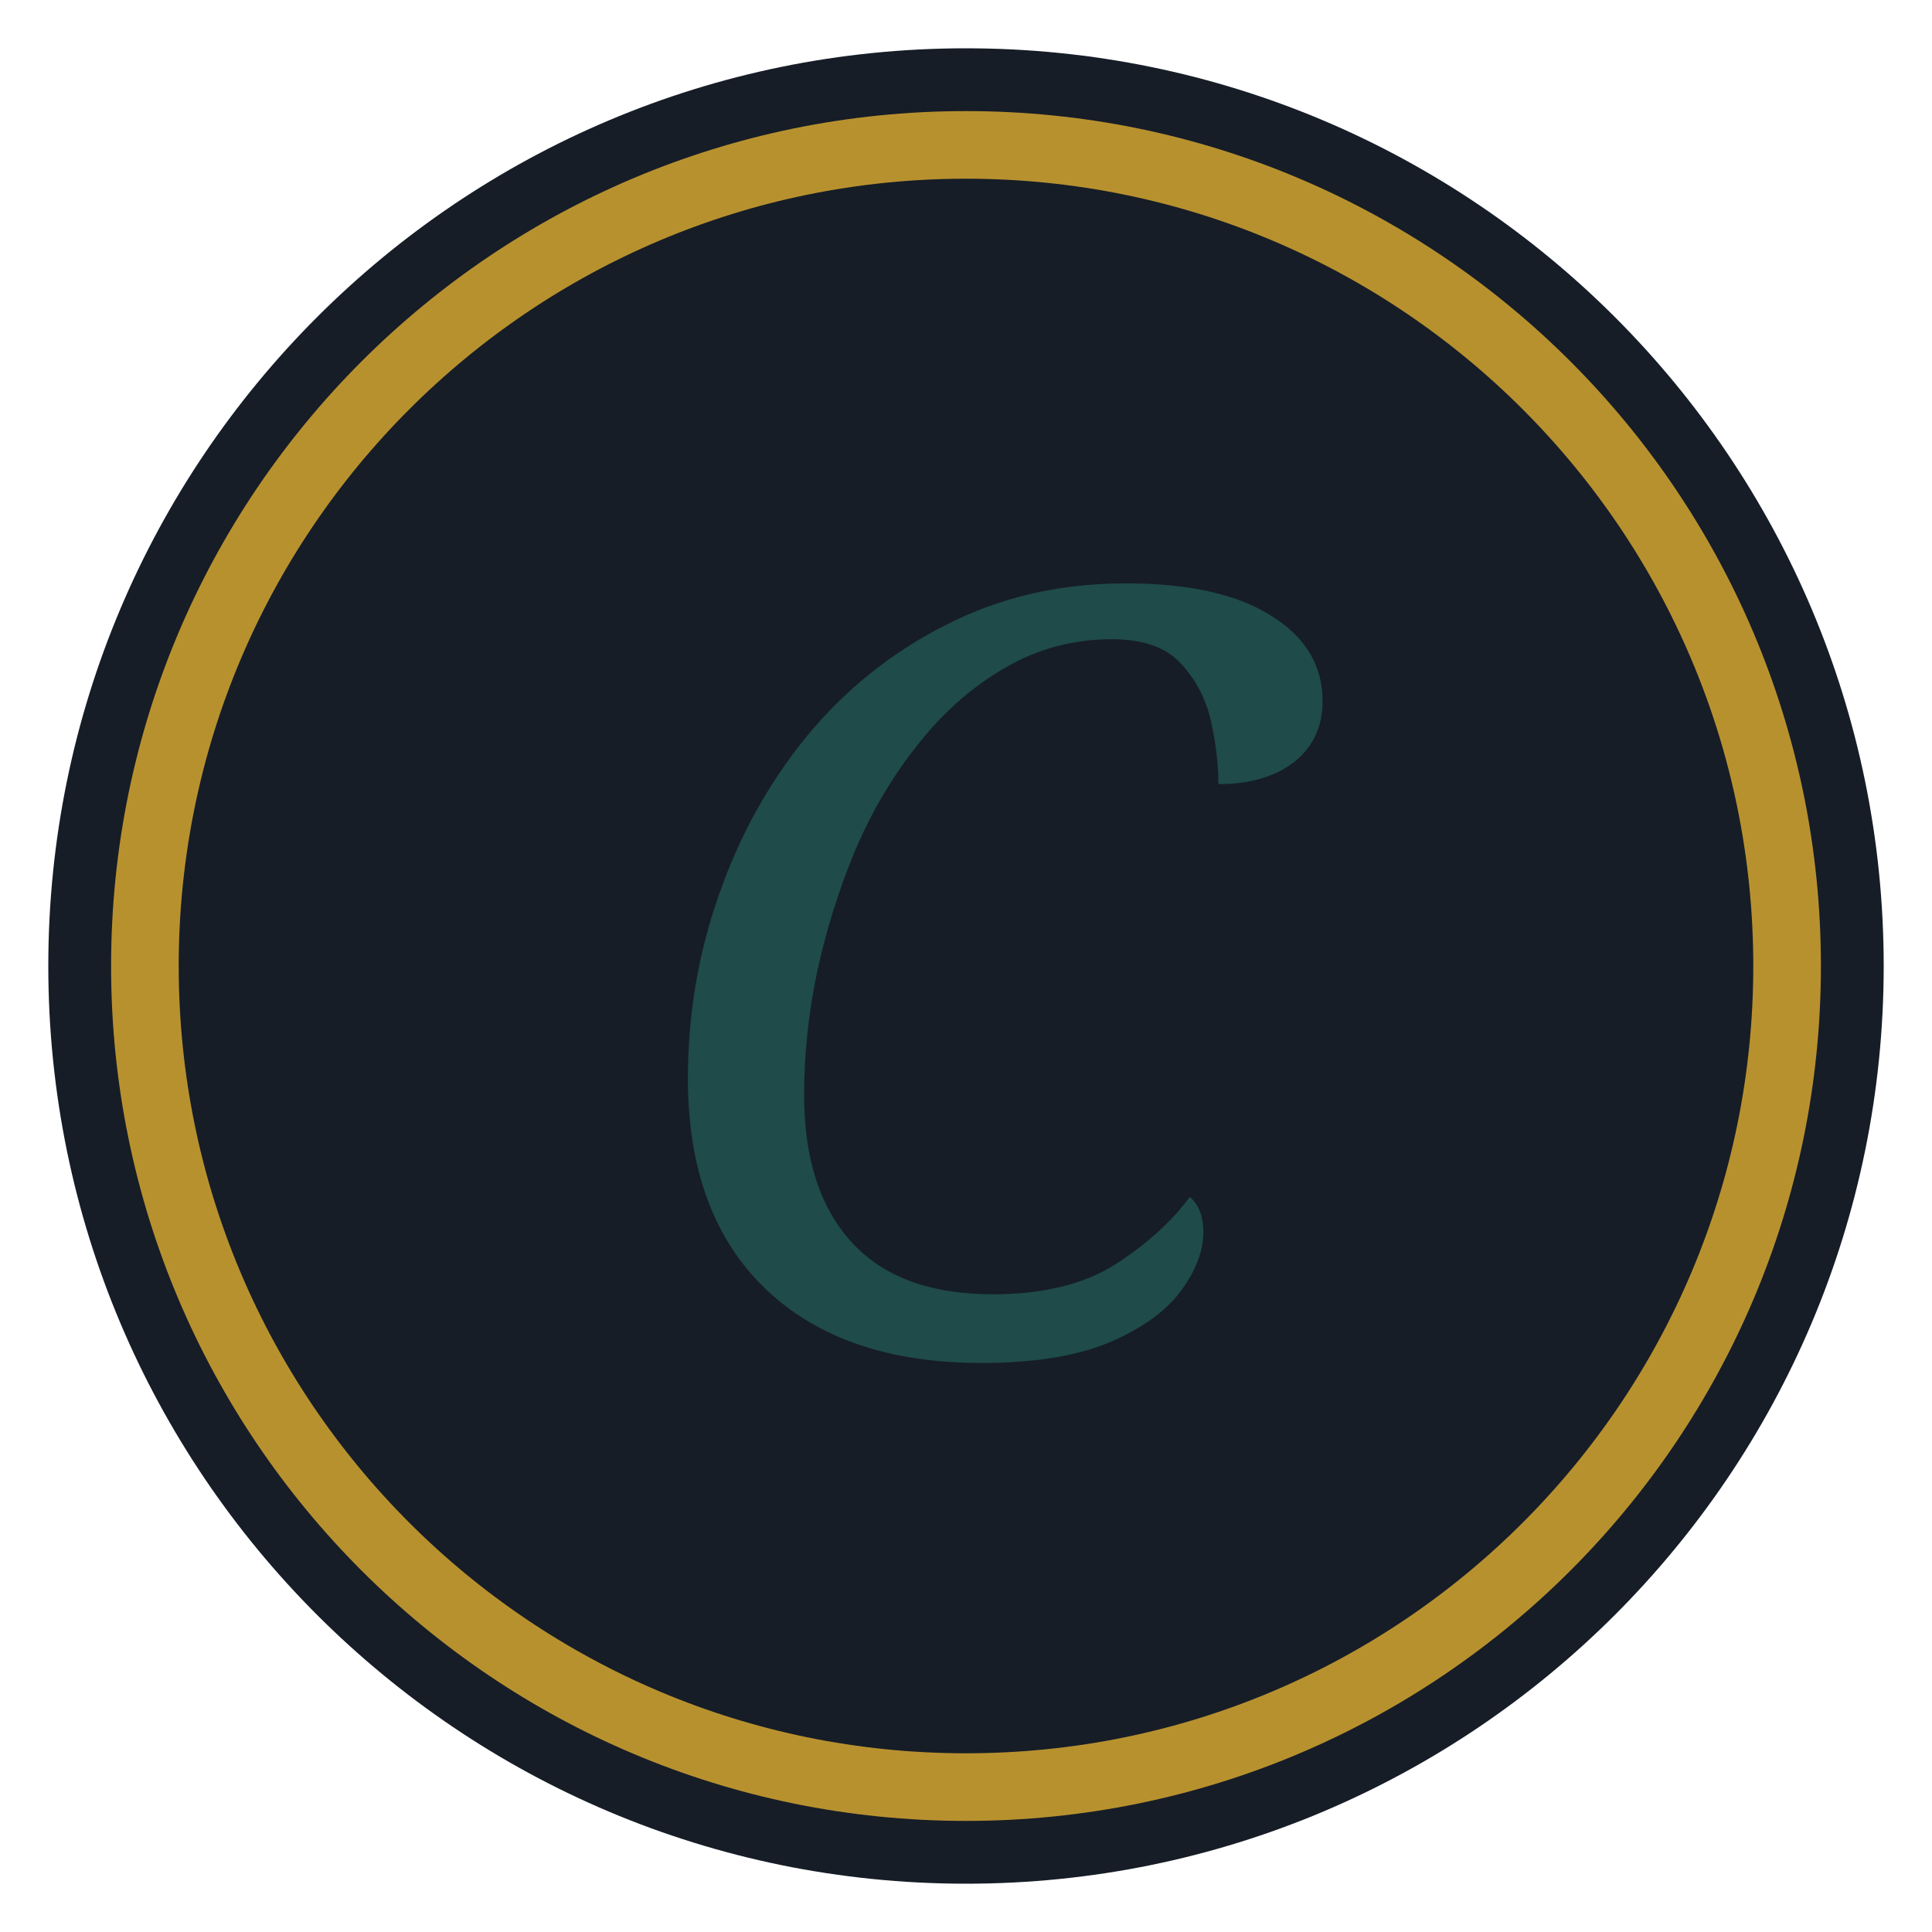
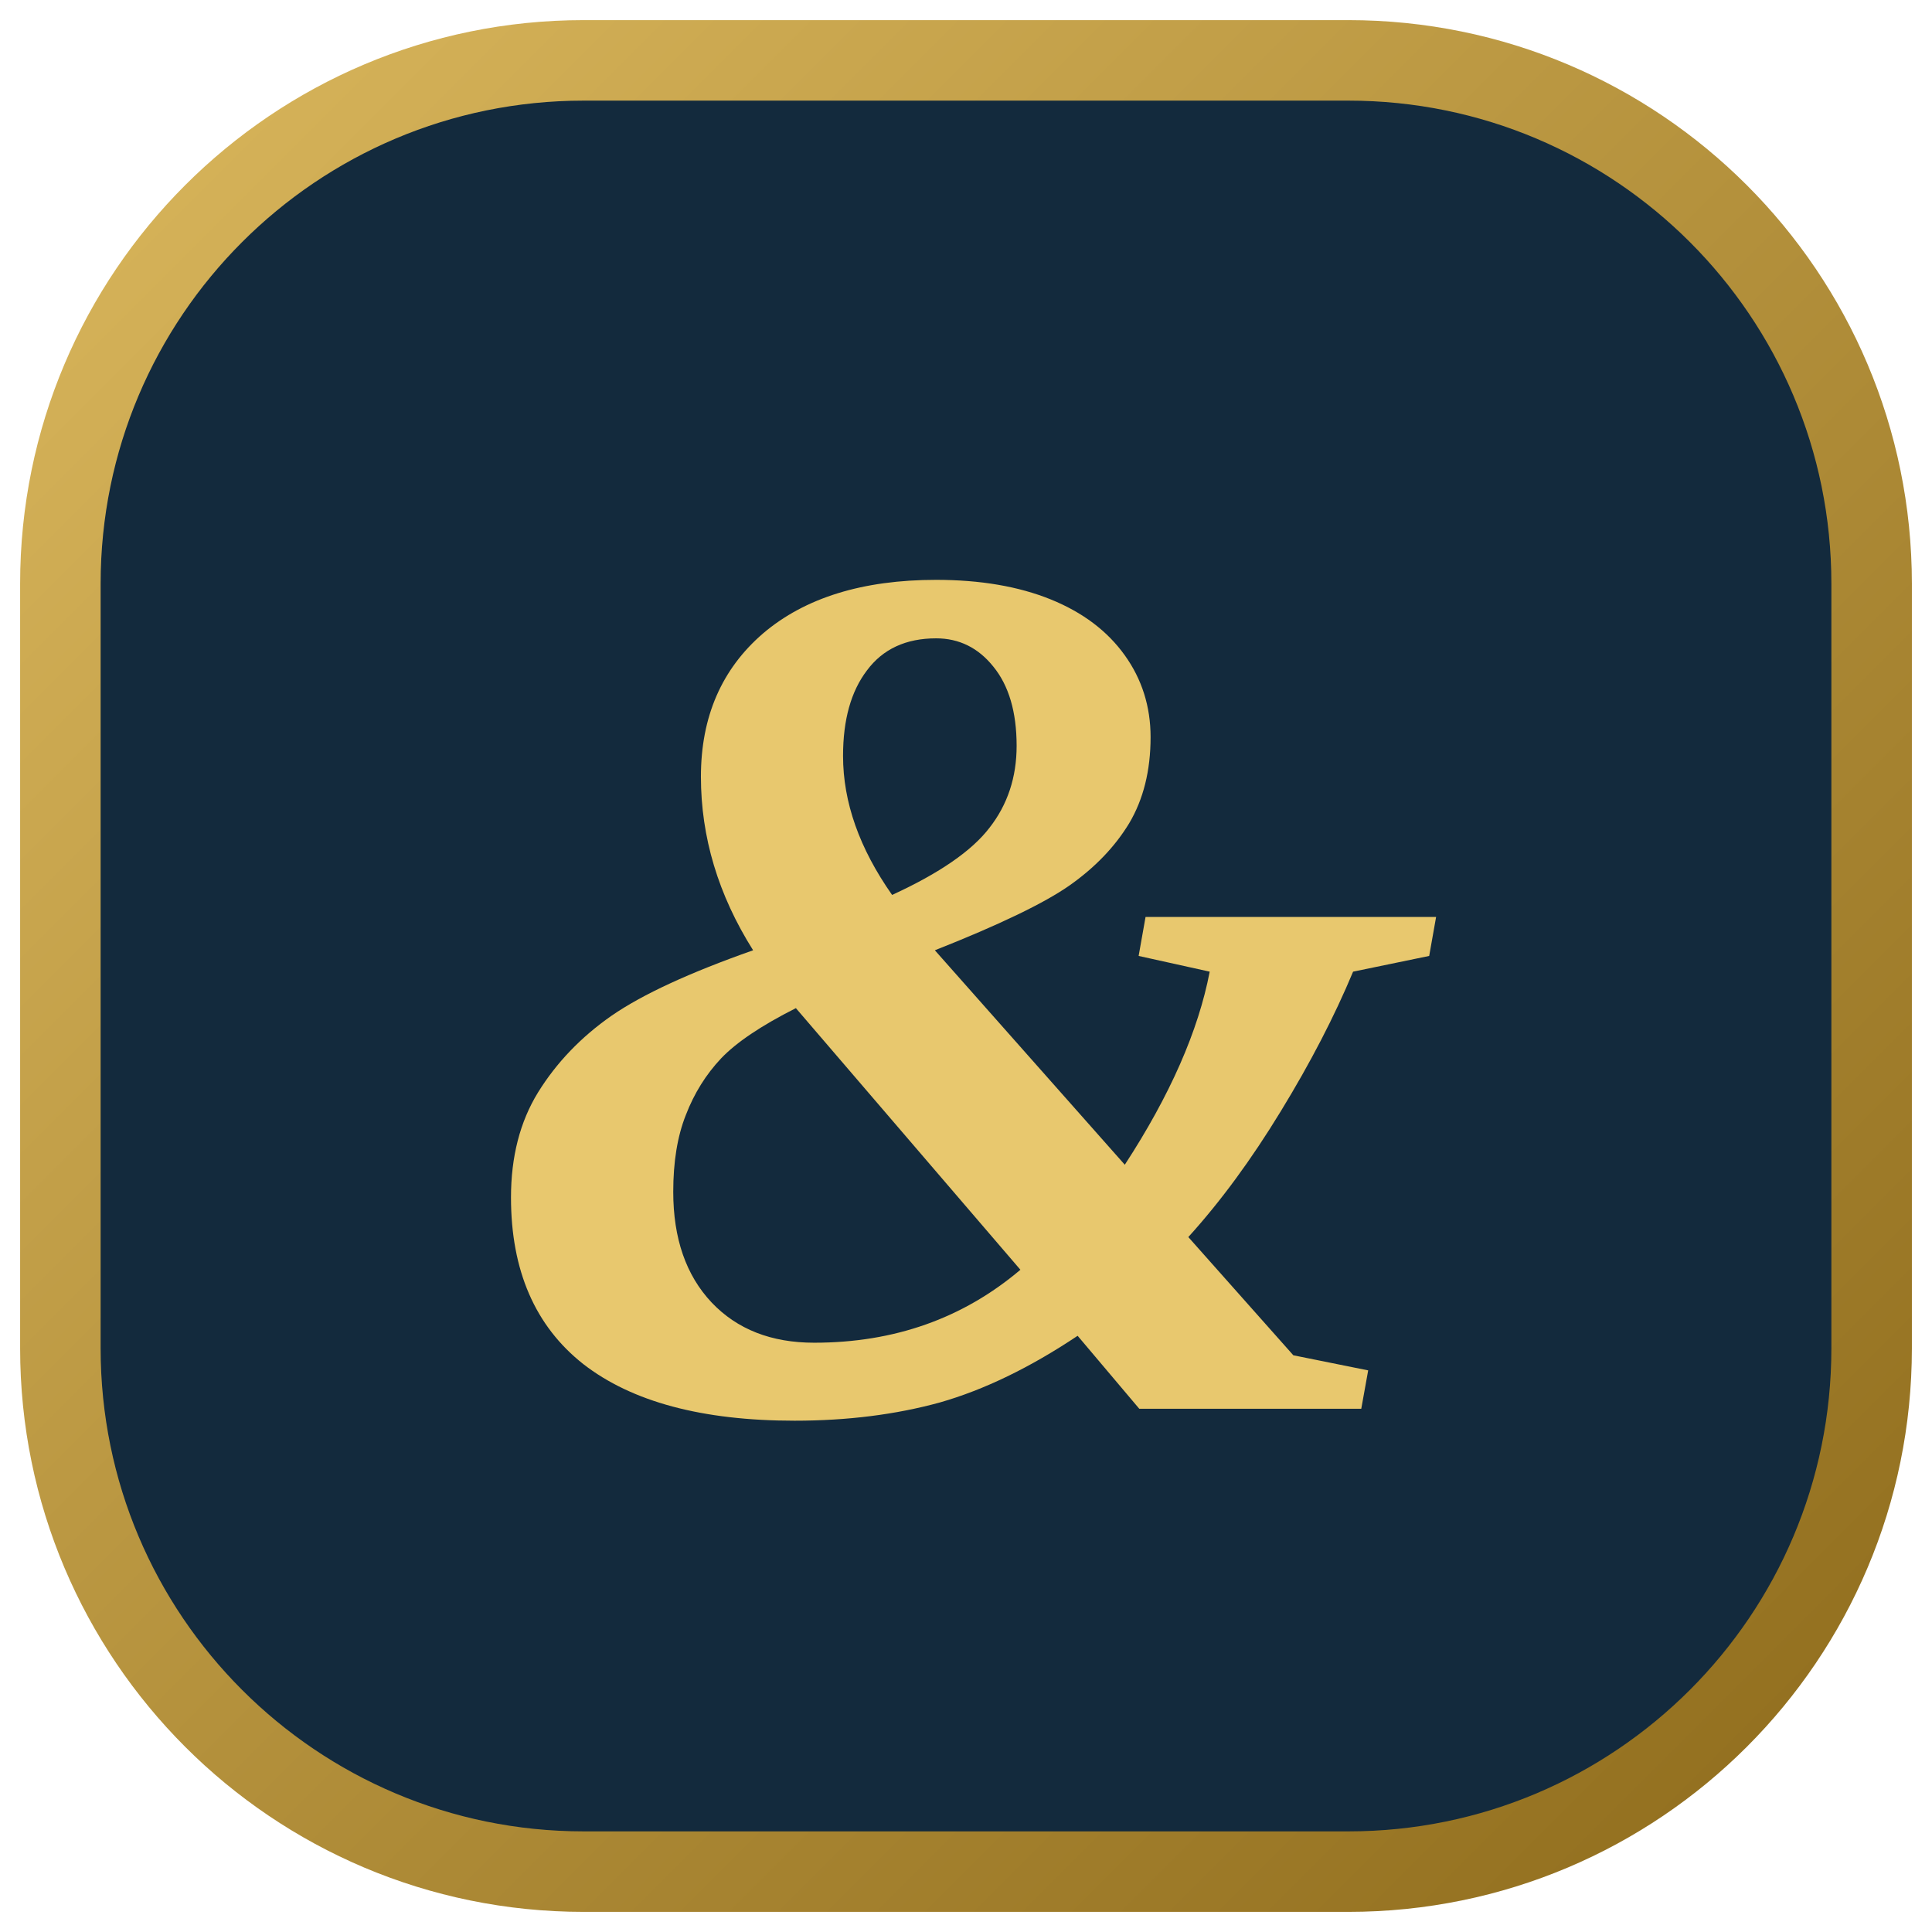
- <svg xmlns="http://www.w3.org/2000/svg" viewBox="0 0 40 40">
-   <circle cx="20" cy="20" r="19" fill="#161D27" />
-   <circle cx="20" cy="20" r="17" fill="none" stroke="#B8912F" stroke-width="1.4" />
-   <text x="20" y="28" text-anchor="middle" font-family="Georgia, serif" font-style="italic" font-size="22" fill="#1F4B4A">C</text>
+ <svg xmlns="http://www.w3.org/2000/svg" viewBox="0 0 48 48">
+   <defs>
+     <linearGradient id="g" x1="0" y1="0" x2="1" y2="1">
+       <stop offset="0" stop-color="#D9B65C" />
+       <stop offset="1" stop-color="#8F6C1C" />
+     </linearGradient>
+   </defs>
+   <rect x="1.5" y="1.5" width="45" height="45" rx="13" fill="#132A3D" stroke="url(#g)" stroke-width="2" />
+   <text x="24" y="35" text-anchor="middle" font-family="Georgia, 'Times New Roman', serif" font-style="italic" font-weight="700" font-size="31" fill="#E8C86E">&amp;</text>
</svg>
